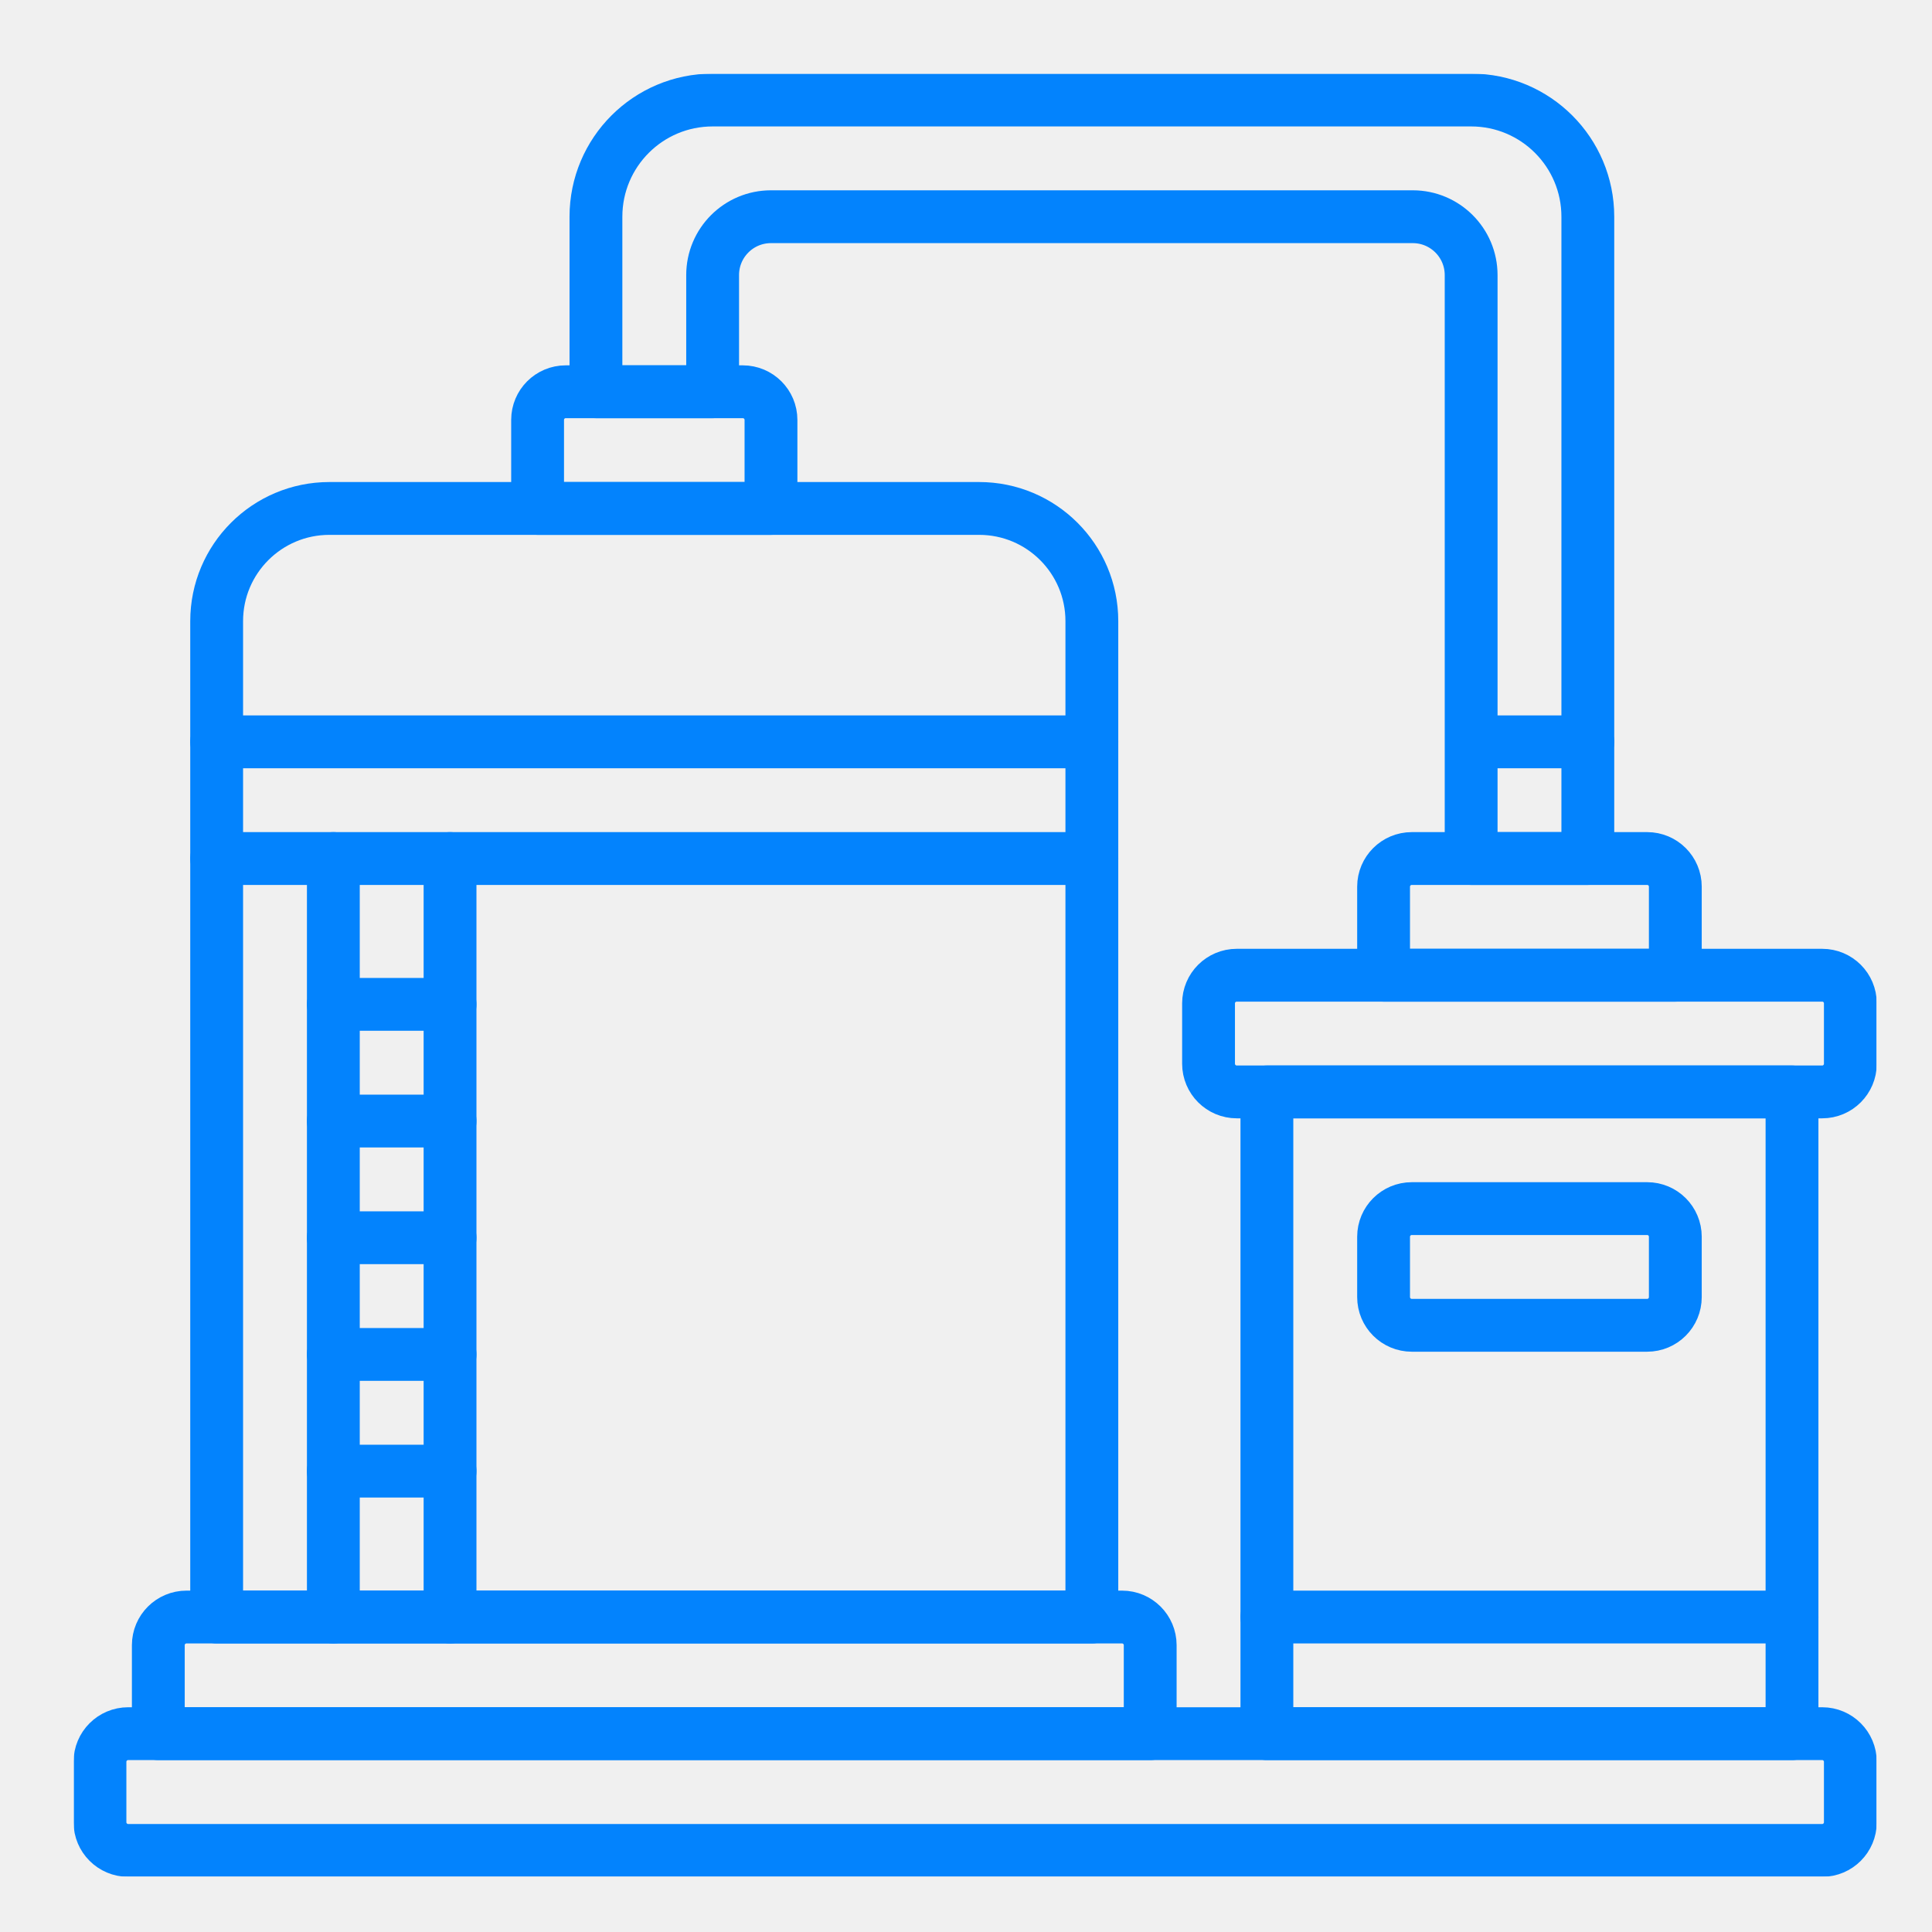
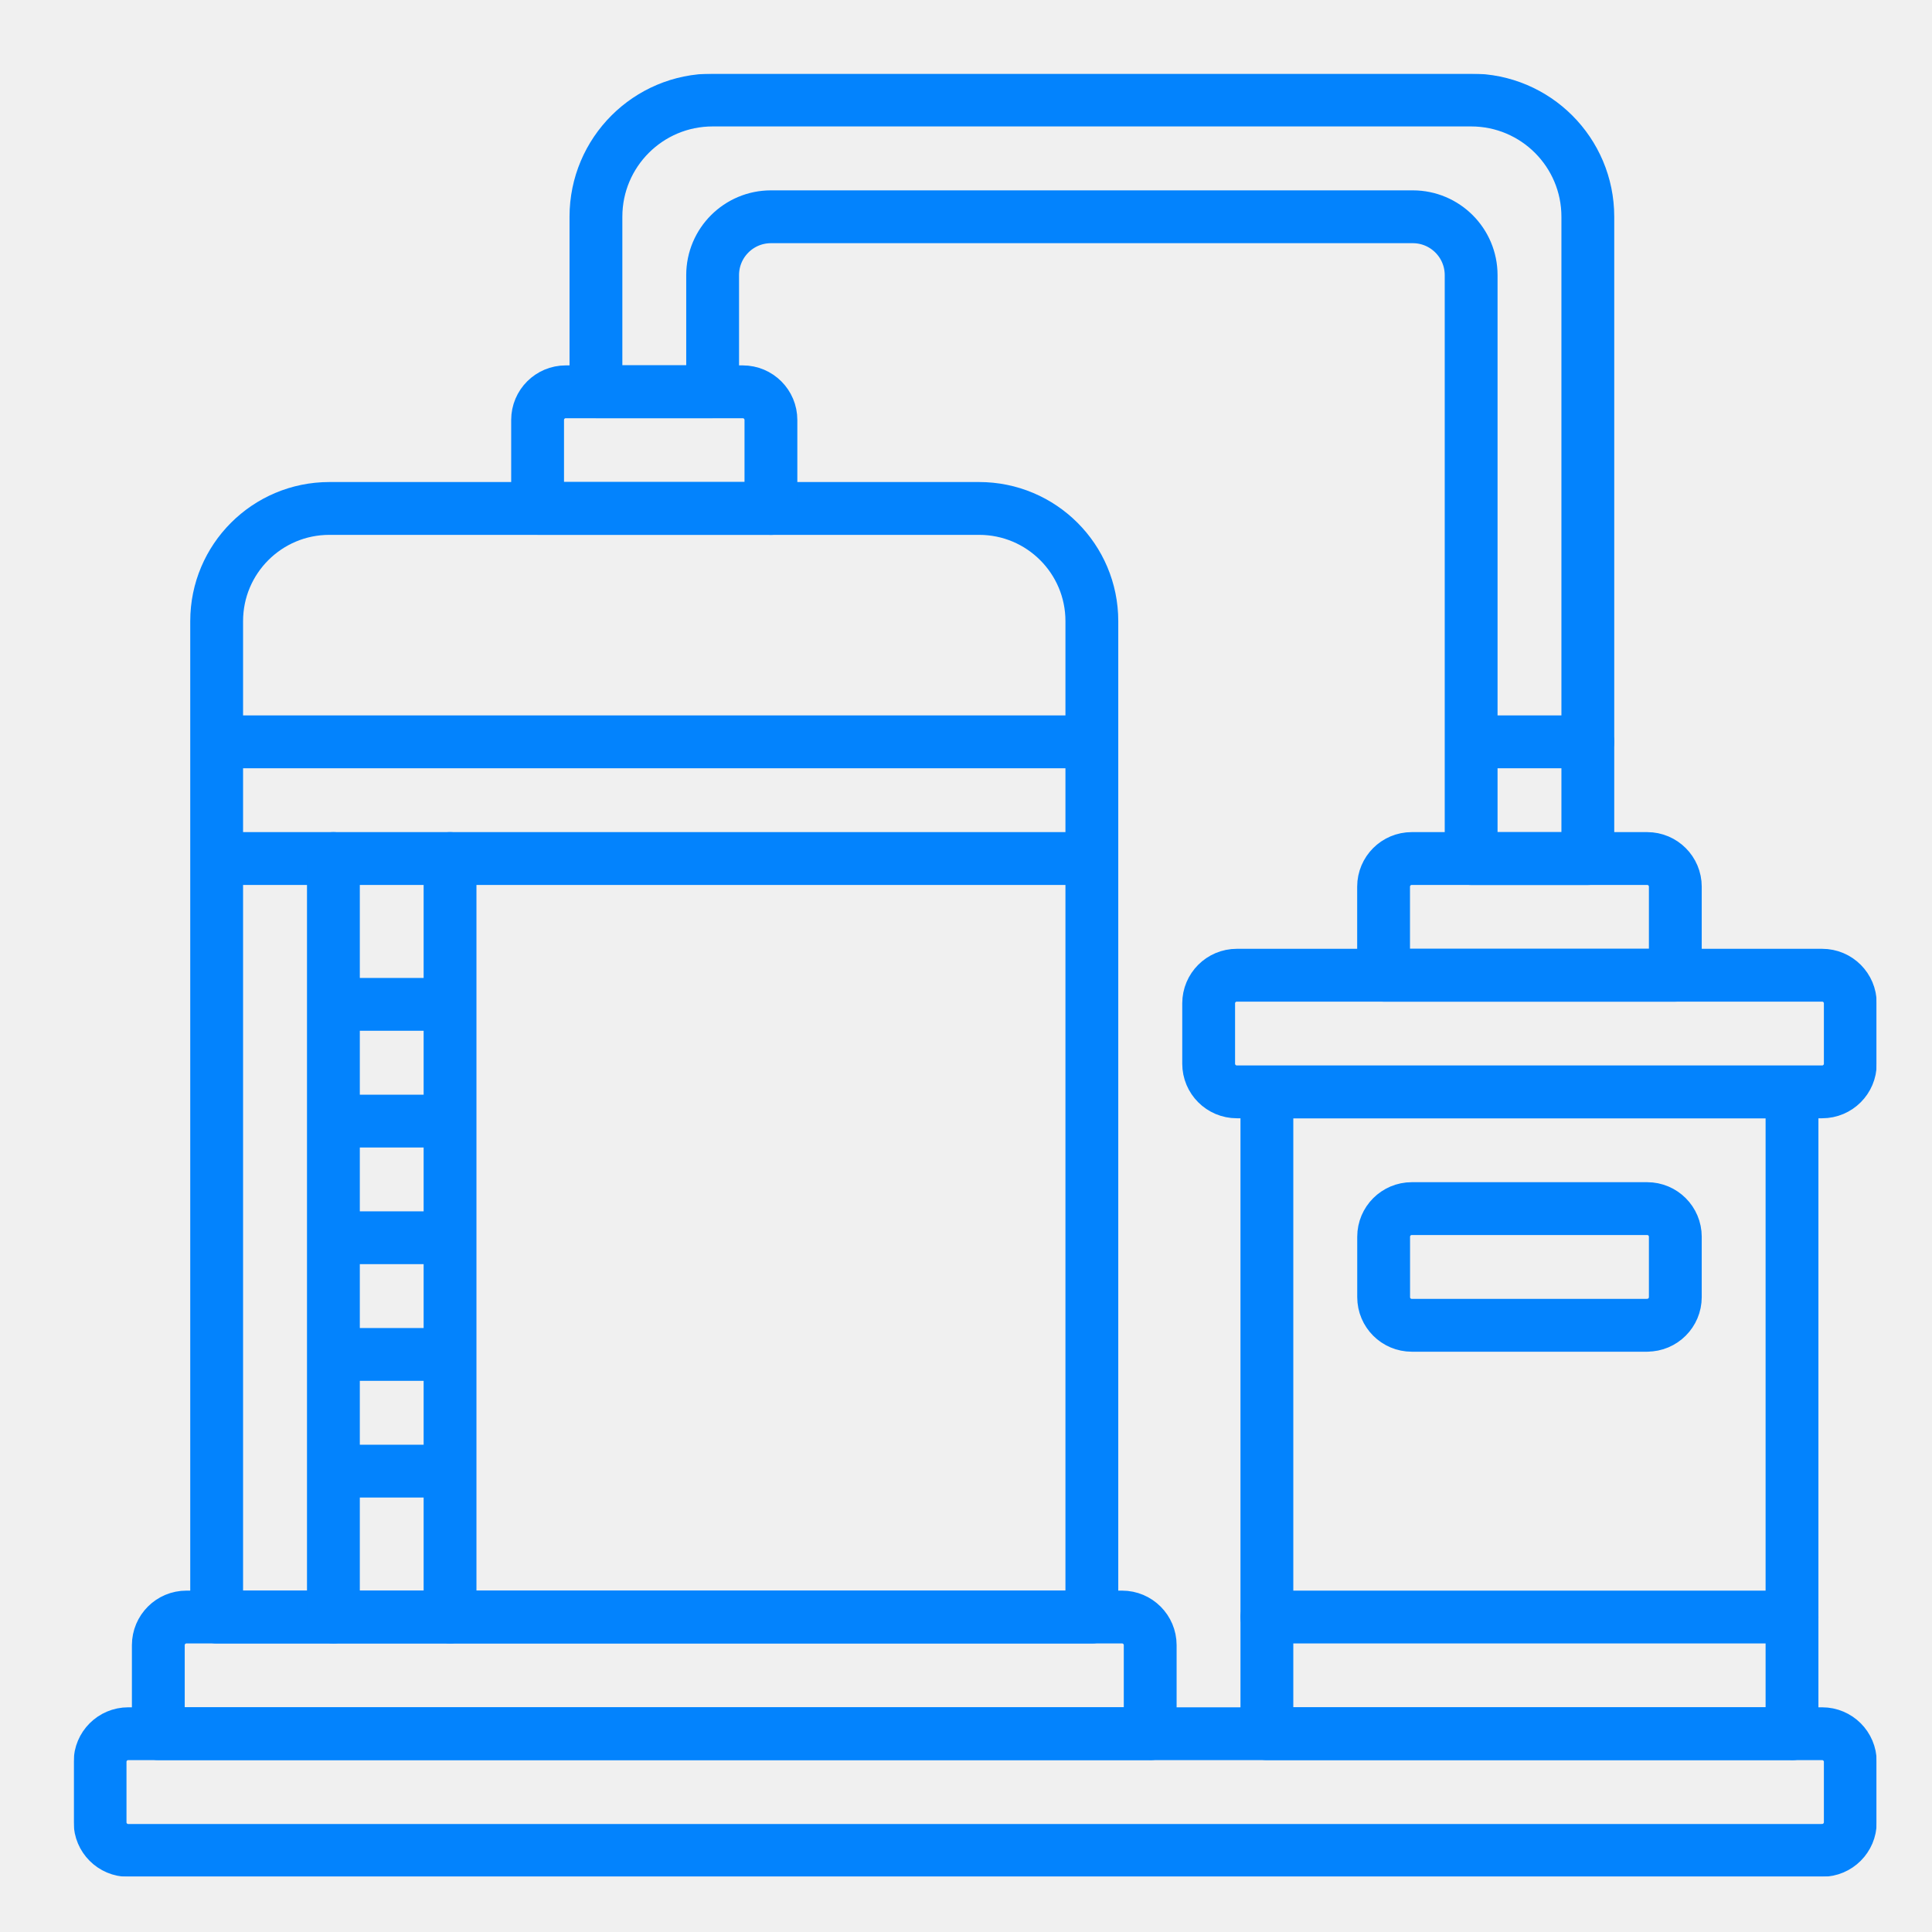
- <svg xmlns="http://www.w3.org/2000/svg" width="35" height="35" viewBox="0 0 35 35" fill="none">
+ <svg xmlns="http://www.w3.org/2000/svg" width="35" height="35" fill="none">
  <g clip-path="url(#clip0_198_18519)">
-     <mask id="mask0_198_18519" style="mask-type:luminance" maskUnits="userSpaceOnUse" x="1" y="1" width="33" height="33">
-       <path d="M1.333 1.333H34V34H1.333V1.333Z" fill="white" />
+     <mask id="a" style="mask-type:luminance" maskUnits="userSpaceOnUse" x="1" y="1" width="33" height="33">
+       <path d="M1.333 1.333H34V34H1.333V1.333z" fill="#fff" />
    </mask>
-     <g mask="url(#mask0_198_18519)">
-       <path d="M33.011 33.522H2.322C2.04 33.522 1.811 33.293 1.811 33.011V31.918C1.811 31.636 2.04 31.407 2.322 31.407H33.011C33.293 31.407 33.521 31.636 33.521 31.918V33.011C33.521 33.293 33.293 33.522 33.011 33.522Z" stroke="#0383FD" stroke-width="0.957" stroke-miterlimit="10" stroke-linecap="round" stroke-linejoin="round" />
-       <path d="M32.464 31.407H22.951V19.781H32.464V31.407Z" stroke="#0383FD" stroke-width="0.957" stroke-miterlimit="10" stroke-linecap="round" stroke-linejoin="round" />
-       <path d="M33.011 19.781H22.405C22.123 19.781 21.894 19.552 21.894 19.27V18.177C21.894 17.895 22.123 17.667 22.405 17.667H33.011C33.293 17.667 33.521 17.895 33.521 18.177V19.27C33.521 19.552 33.293 19.781 33.011 19.781Z" stroke="#0383FD" stroke-width="0.957" stroke-miterlimit="10" stroke-linecap="round" stroke-linejoin="round" />
-       <path d="M29.84 24.009H25.576C25.294 24.009 25.065 23.78 25.065 23.498V22.405C25.065 22.123 25.294 21.895 25.576 21.895H29.84C30.122 21.895 30.35 22.123 30.35 22.405V23.498C30.35 23.78 30.122 24.009 29.84 24.009Z" stroke="#0383FD" stroke-width="0.957" stroke-miterlimit="10" stroke-linecap="round" stroke-linejoin="round" />
-       <path d="M22.951 29.294H32.464" stroke="#0383FD" stroke-width="0.957" stroke-miterlimit="10" stroke-linecap="round" stroke-linejoin="round" />
-       <path d="M20.837 31.407H2.868V29.804C2.868 29.522 3.097 29.294 3.379 29.294H20.327C20.608 29.294 20.837 29.522 20.837 29.804V31.407Z" stroke="#0383FD" stroke-width="0.957" stroke-miterlimit="10" stroke-linecap="round" stroke-linejoin="round" />
-       <path d="M19.78 29.294H3.925V11.252C3.925 10.125 4.839 9.211 5.967 9.211H17.738C18.866 9.211 19.78 10.125 19.78 11.252V29.294Z" stroke="#0383FD" stroke-width="0.957" stroke-miterlimit="10" stroke-linecap="round" stroke-linejoin="round" />
-       <path d="M3.925 13.439H19.78" stroke="#0383FD" stroke-width="0.957" stroke-miterlimit="10" stroke-linecap="round" stroke-linejoin="round" />
-       <path d="M3.925 15.553H19.78" stroke="#0383FD" stroke-width="0.957" stroke-miterlimit="10" stroke-linecap="round" stroke-linejoin="round" />
-       <path d="M10.796 3.926V7.097H12.91V4.983C12.91 4.399 13.383 3.926 13.967 3.926H25.594C26.177 3.926 26.651 4.399 26.651 4.983V15.553H28.765V3.926C28.765 2.758 27.818 1.812 26.651 1.812H12.91C11.742 1.812 10.796 2.758 10.796 3.926Z" stroke="#0383FD" stroke-width="0.957" stroke-miterlimit="10" stroke-linecap="round" stroke-linejoin="round" />
-       <path d="M30.35 17.667H25.065V16.063C25.065 15.781 25.294 15.553 25.576 15.553H29.84C30.122 15.553 30.35 15.781 30.35 16.063V17.667Z" stroke="#0383FD" stroke-width="0.957" stroke-miterlimit="10" stroke-linecap="round" stroke-linejoin="round" />
-       <path d="M13.967 9.211H9.739V7.607C9.739 7.325 9.967 7.097 10.249 7.097H13.456C13.738 7.097 13.967 7.325 13.967 7.607V9.211Z" stroke="#0383FD" stroke-width="0.957" stroke-miterlimit="10" stroke-linecap="round" stroke-linejoin="round" />
-       <path d="M6.039 15.553V29.294" stroke="#0383FD" stroke-width="0.957" stroke-miterlimit="10" stroke-linecap="round" stroke-linejoin="round" />
-       <path d="M8.153 15.553V29.294" stroke="#0383FD" stroke-width="0.957" stroke-miterlimit="10" stroke-linecap="round" stroke-linejoin="round" />
-       <path d="M6.039 18.195H8.153" stroke="#0383FD" stroke-width="0.957" stroke-miterlimit="10" stroke-linecap="round" stroke-linejoin="round" />
-       <path d="M6.039 20.309H8.153" stroke="#0383FD" stroke-width="0.957" stroke-miterlimit="10" stroke-linecap="round" stroke-linejoin="round" />
-       <path d="M6.039 22.423H8.153" stroke="#0383FD" stroke-width="0.957" stroke-miterlimit="10" stroke-linecap="round" stroke-linejoin="round" />
-       <path d="M6.039 24.537H8.153" stroke="#0383FD" stroke-width="0.957" stroke-miterlimit="10" stroke-linecap="round" stroke-linejoin="round" />
-       <path d="M6.039 26.651H8.153" stroke="#0383FD" stroke-width="0.957" stroke-miterlimit="10" stroke-linecap="round" stroke-linejoin="round" />
-       <path d="M26.684 13.439H28.765" stroke="#0383FD" stroke-width="0.957" stroke-miterlimit="10" stroke-linecap="round" stroke-linejoin="round" />
+     <g mask="url(#a)" stroke="#0383FD" stroke-width=".957" stroke-miterlimit="10" stroke-linecap="round" stroke-linejoin="round">
+       <path d="M33.01 33.522H2.323a.51.51 0 01-.51-.51v-1.094a.51.51 0 01.51-.51H33.01a.51.51 0 01.51.51v1.093a.51.51 0 01-.51.51z" />
+       <path d="M32.464 31.407h-9.513V19.782h9.513v11.627zm.546-11.627H22.406a.51.51 0 01-.51-.51v-1.093a.51.51 0 01.51-.51H33.01a.51.51 0 01.51.51v1.093a.51.51 0 01-.51.51z" />
+       <path d="M29.84 24.009h-4.264a.51.51 0 01-.51-.51v-1.094a.51.51 0 01.51-.51h4.264a.51.51 0 01.51.51v1.093a.51.51 0 01-.51.51zm-6.889 5.285h9.513m-11.627 2.113H2.868v-1.603a.51.51 0 01.51-.51h16.949a.51.51 0 01.51.51v1.604z" />
+       <path d="M19.78 29.294H3.925V11.252c0-1.127.914-2.041 2.042-2.041h11.771c1.128 0 2.042.914 2.042 2.041v18.041zM3.925 13.439H19.78M3.925 15.553H19.78" />
+       <path d="M10.796 3.926v3.17h2.114V4.984c0-.584.473-1.057 1.057-1.057h11.627c.583 0 1.057.473 1.057 1.057v10.57h2.114V3.926a2.114 2.114 0 00-2.114-2.114H12.91a2.114 2.114 0 00-2.114 2.114z" />
+       <path d="M30.35 17.667h-5.285v-1.604a.51.51 0 01.51-.51h4.265a.51.51 0 01.51.51v1.604zM13.967 9.21H9.739V7.608a.51.51 0 01.51-.51h3.207a.51.51 0 01.51.51v1.604zM6.04 15.553v13.74m2.113-13.74v13.74M6.04 18.195h2.113M6.04 20.31h2.113M6.04 22.423h2.113M6.04 24.537h2.113M6.04 26.651h2.113m18.531-13.212h2.08" />
    </g>
  </g>
  <defs>
    <clipPath id="clip0_198_18519">
-       <rect width="32.667" height="32.667" fill="white" transform="translate(1.33331 1.33331)" />
+       <path fill="#fff" transform="translate(1.333 1.333)" d="M0 0h32.667v32.667H0z" />
    </clipPath>
  </defs>
</svg>
